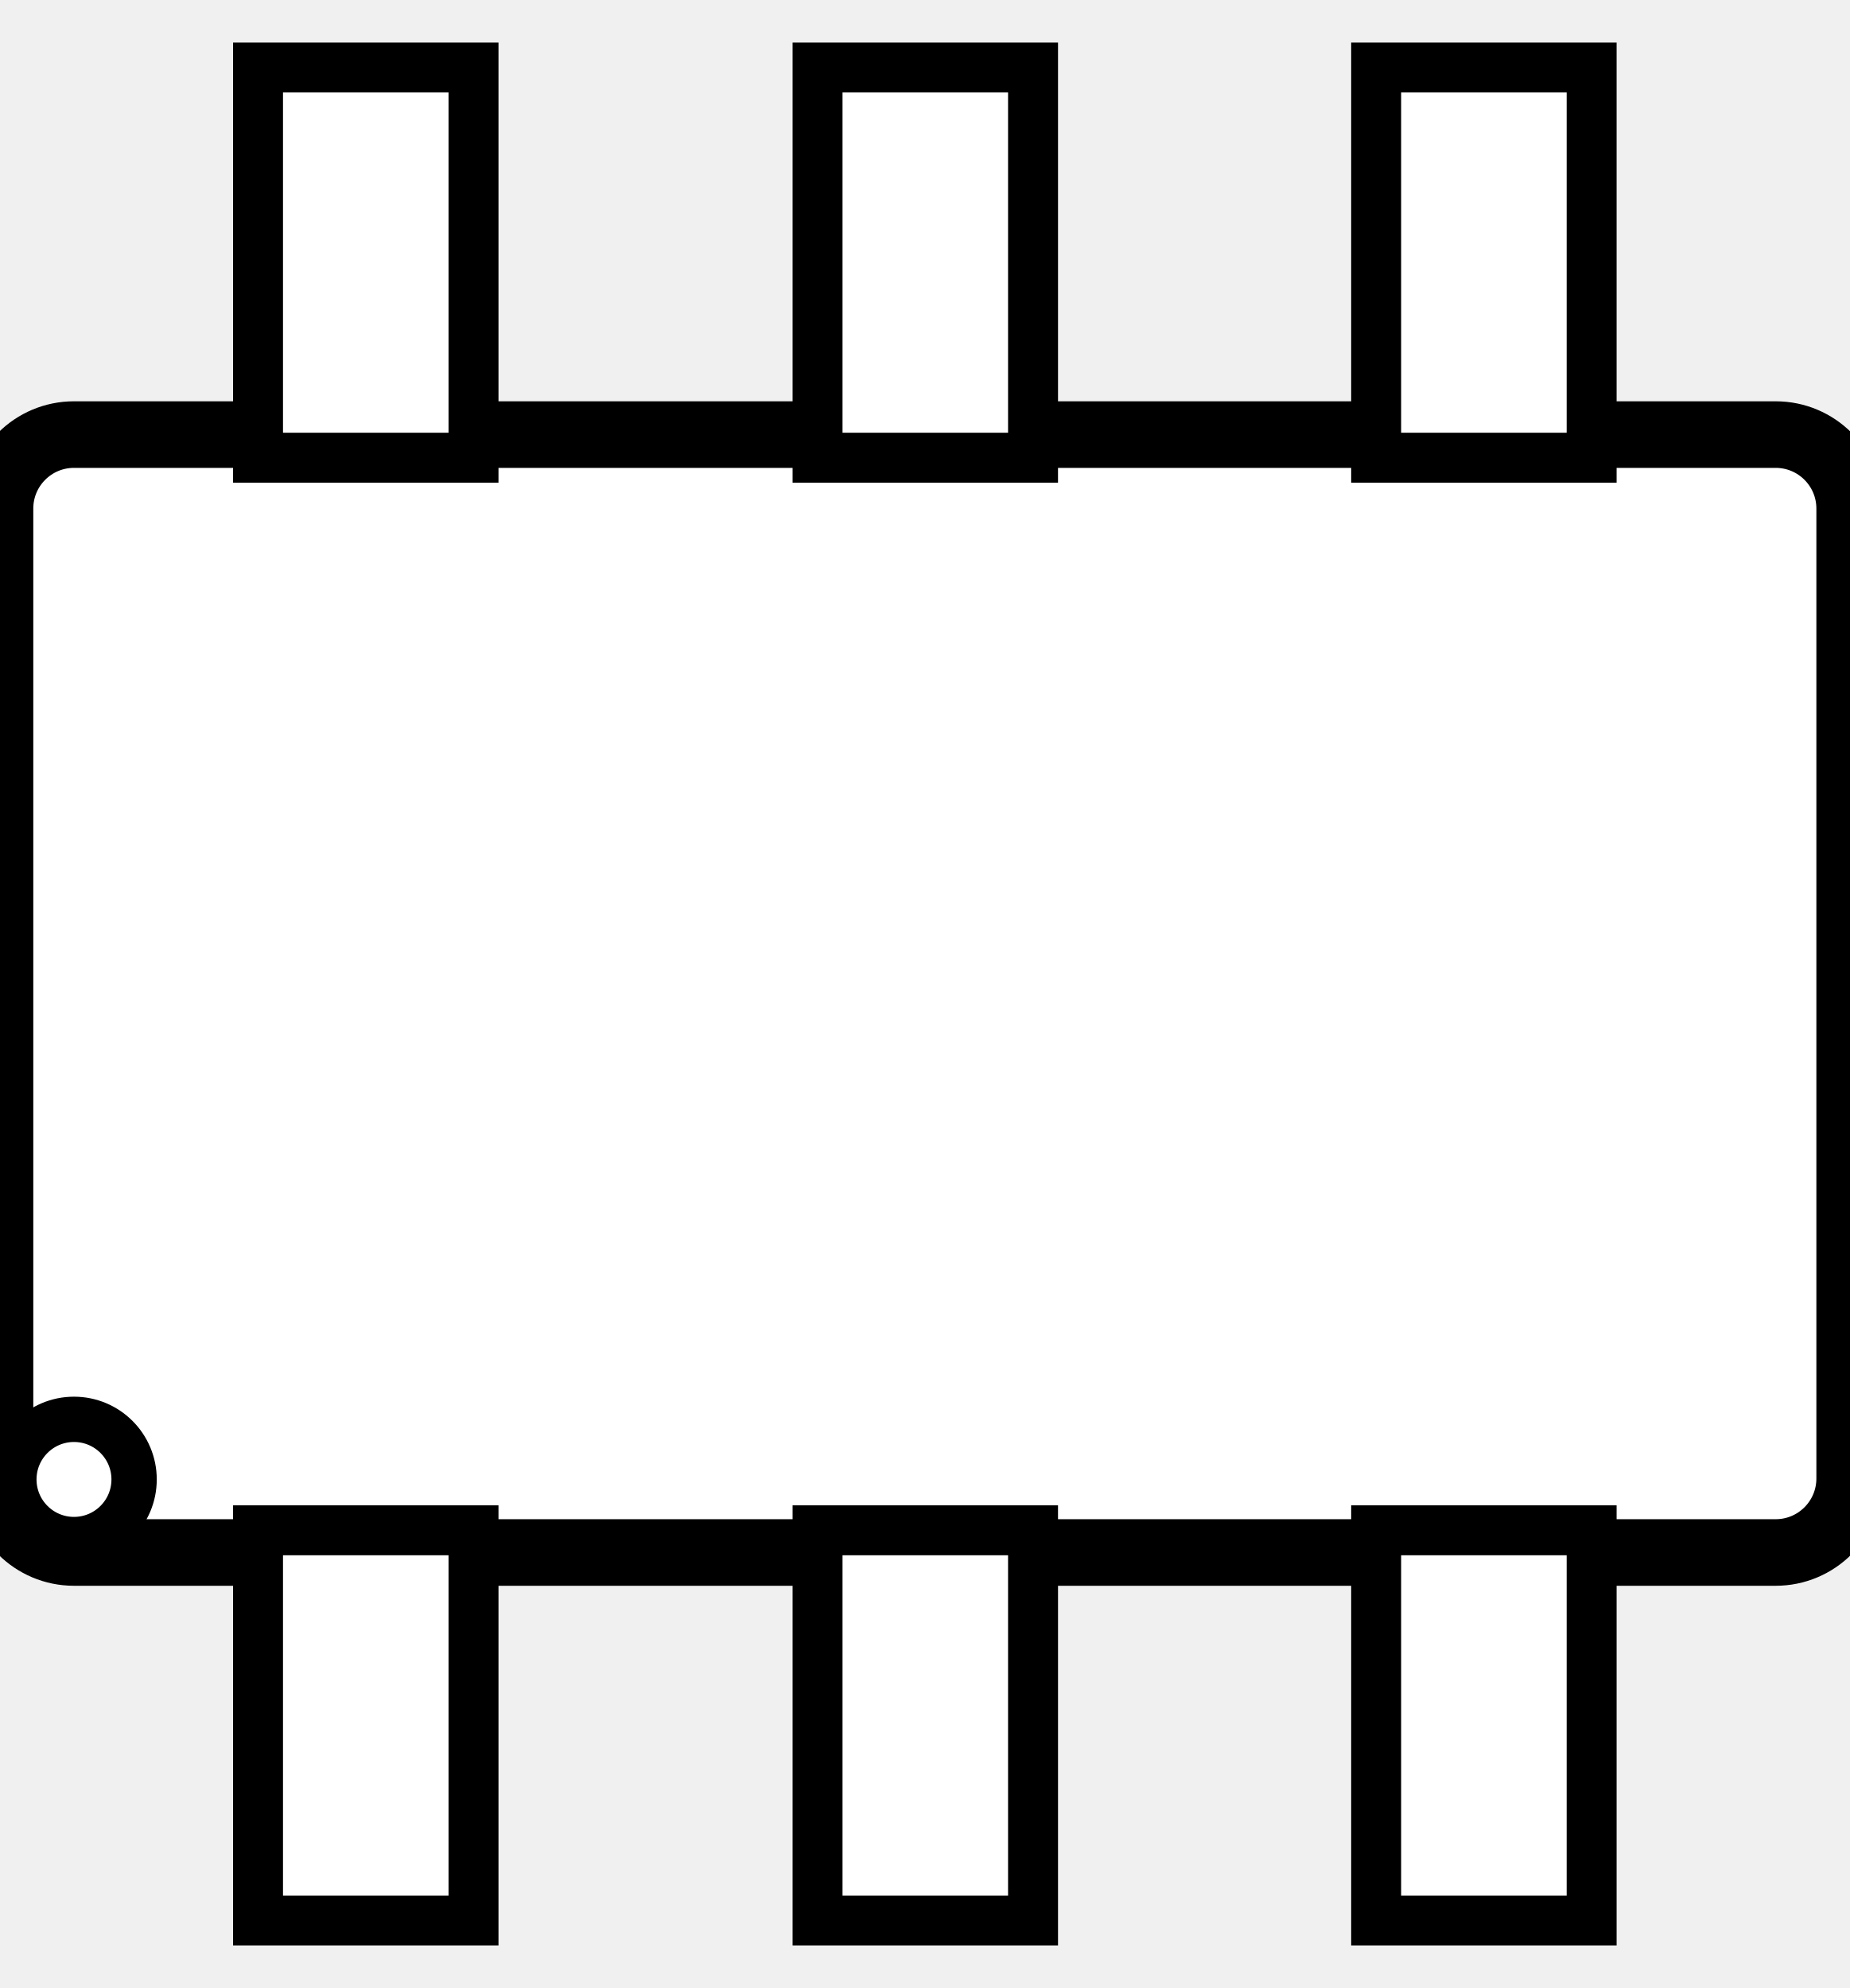
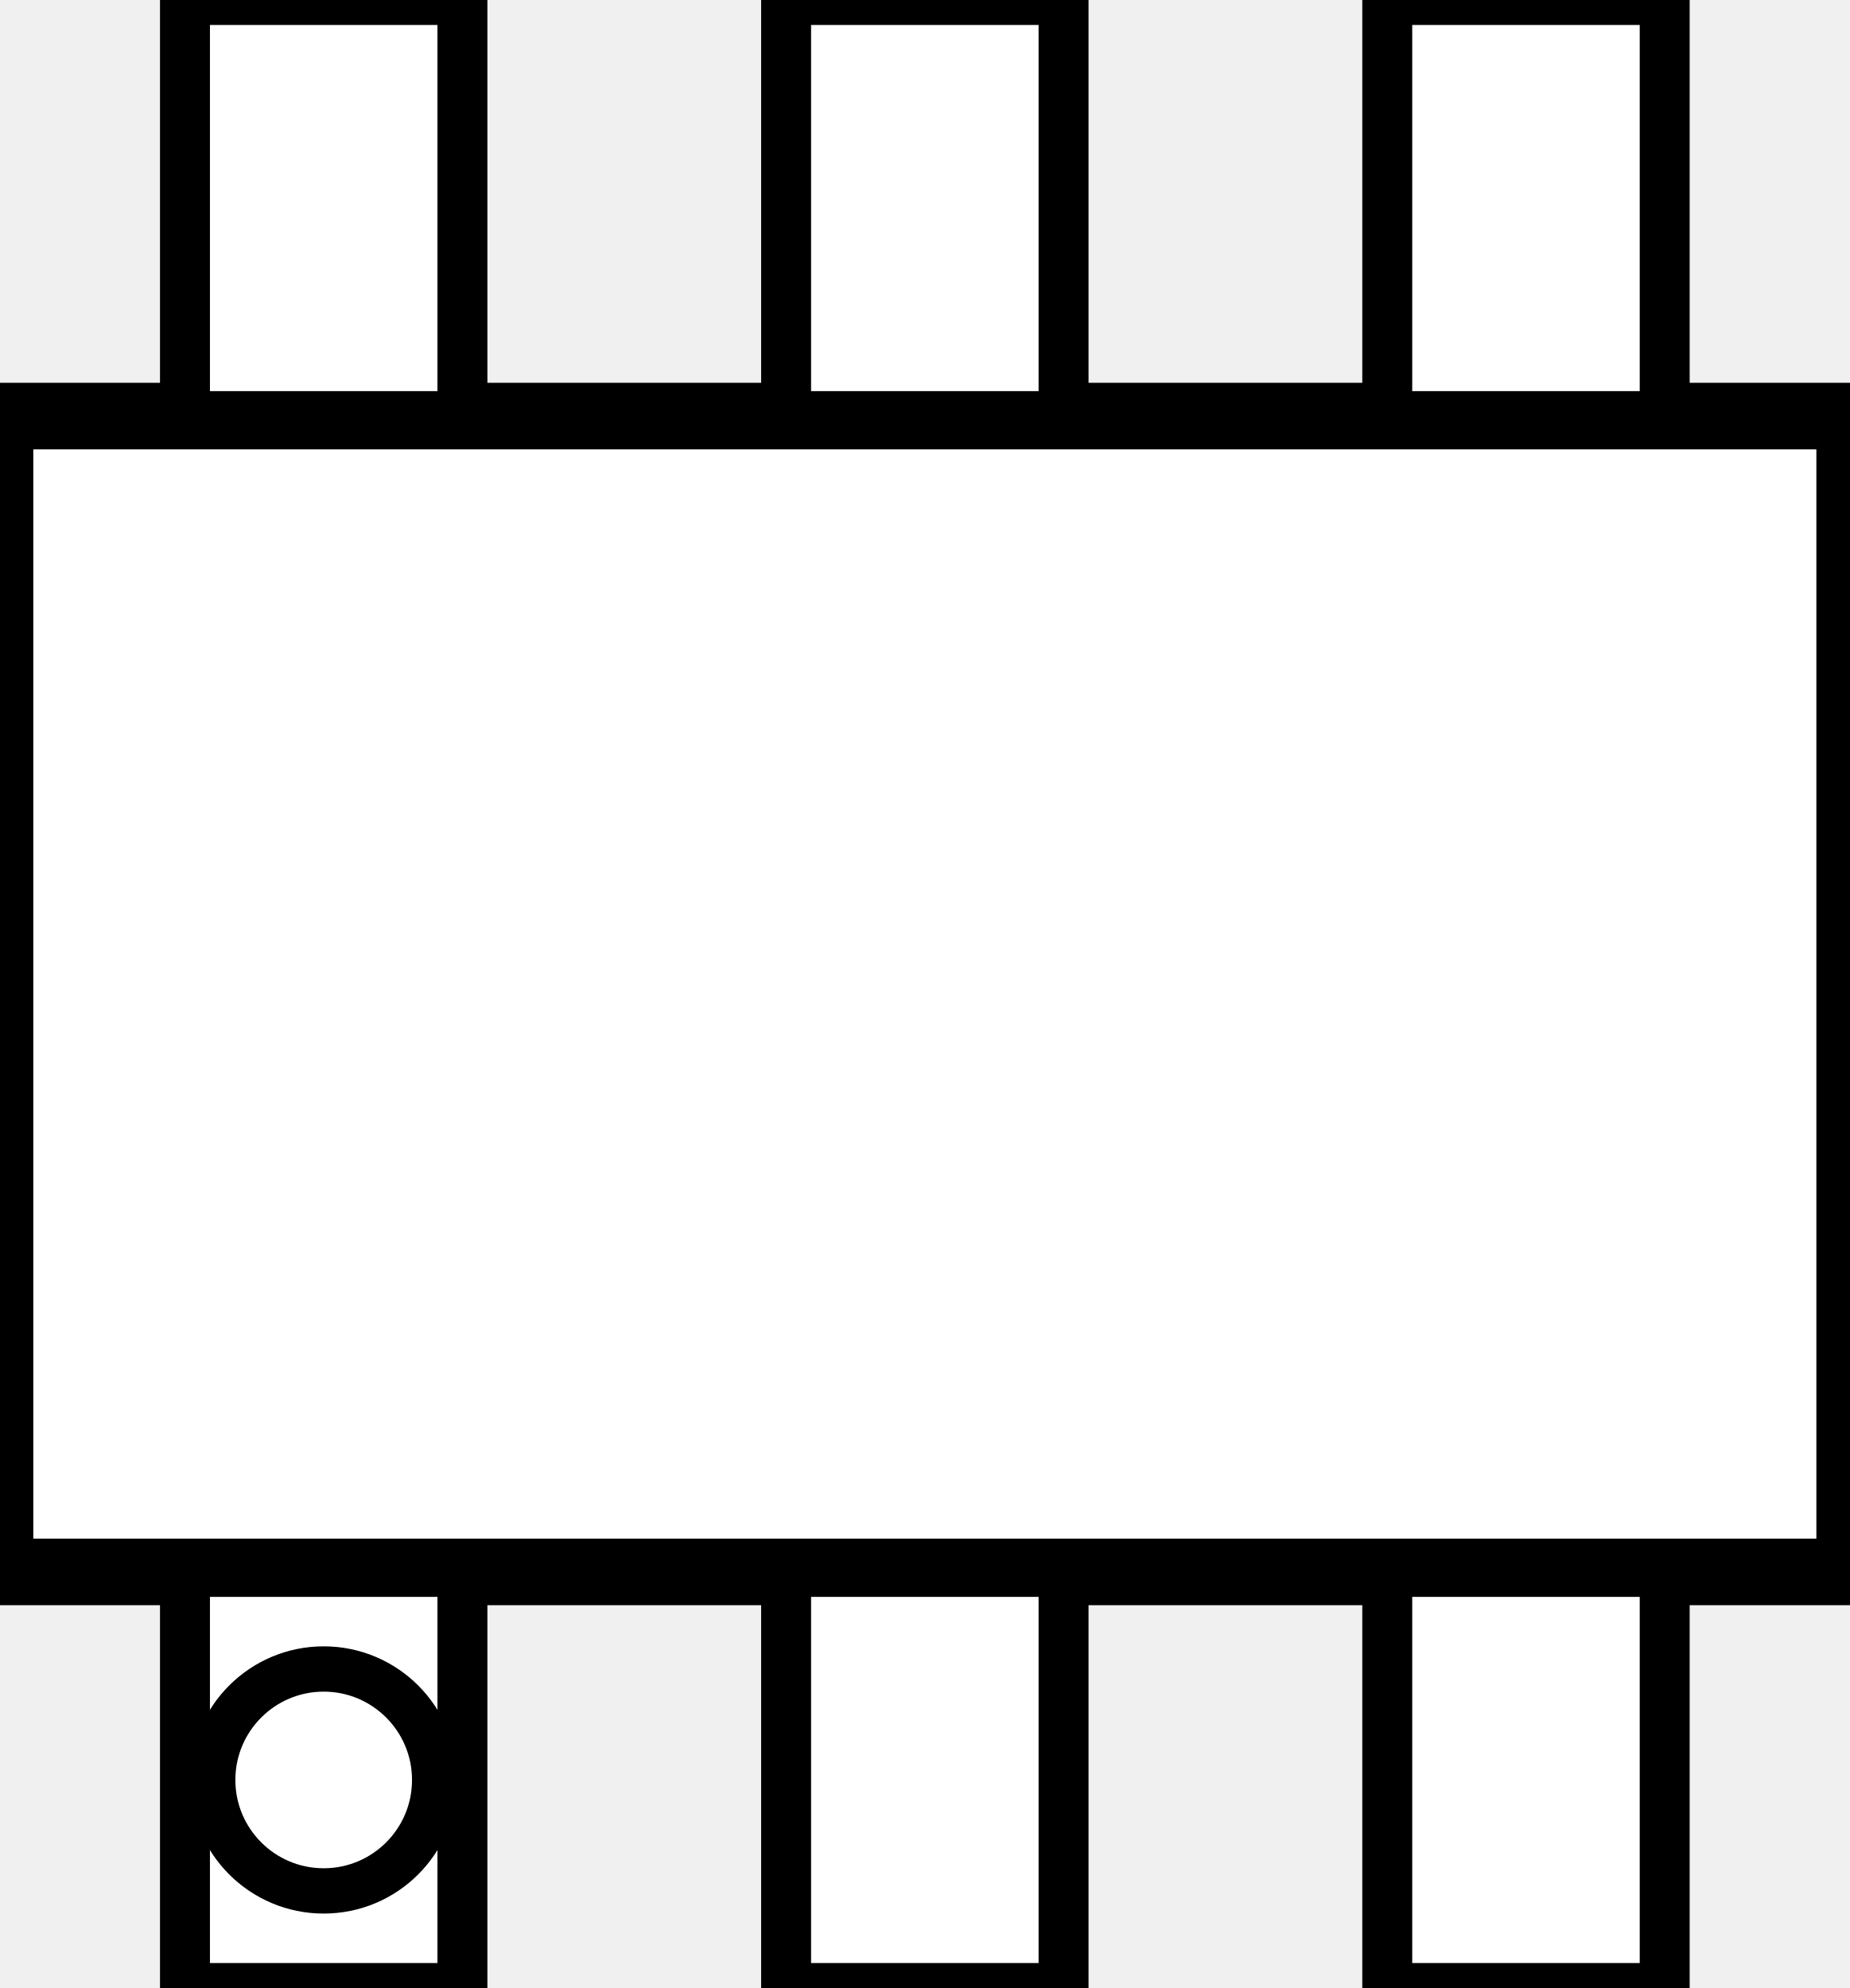
- <svg xmlns="http://www.w3.org/2000/svg" data-pin-one-x="0.3953" data-pin-one-y="1.8657" data-pin-one-identifiers="1" data-pin-positions="1@0.3953,1.8657|2@1.0000,1.8657|3@1.6047,1.8657|6@0.3953,0.2843|5@1.0000,0.2843|4@1.6047,0.2843" width="2mm" height="2.15mm" viewBox="0 0 2 2.15">
+ <svg xmlns="http://www.w3.org/2000/svg" data-pin-one-x="0.3500" data-pin-one-y="1.9250" data-pin-one-identifiers="1" data-pin-positions="1@0.3500,1.9250|2@1.0000,1.9250|3@1.6500,1.9250|6@0.3500,0.2250|5@1.0000,0.2250|4@1.6500,0.2250" width="2mm" height="2.15mm" viewBox="0 0 2 2.15">
  <rect x="0" y="0" width="2" height="2.15" fill="none" stroke="none" />
-   <rect x="0" y="0.47" width="2" height="1.209" rx="0.08" ry="0.08" fill="#FFFFFF" stroke="#000000" stroke-width="0.072" />
-   <rect x="0.279" y="1.655" width="0.233" height="0.422" fill="#FFFFFF" stroke="#000000" stroke-width="0.054" class="pad" />
-   <rect x="0.884" y="1.655" width="0.233" height="0.422" fill="#FFFFFF" stroke="#000000" stroke-width="0.054" class="pad" />
-   <rect x="1.488" y="1.655" width="0.233" height="0.422" fill="#FFFFFF" stroke="#000000" stroke-width="0.054" class="pad" />
-   <rect x="0.279" y="0.073" width="0.233" height="0.422" fill="#FFFFFF" stroke="#000000" stroke-width="0.054" class="pad" />
-   <rect x="0.884" y="0.073" width="0.233" height="0.422" fill="#FFFFFF" stroke="#000000" stroke-width="0.054" class="pad" />
-   <rect x="1.488" y="0.073" width="0.233" height="0.422" fill="#FFFFFF" stroke="#000000" stroke-width="0.054" class="pad" />
-   <circle cx="0.08" cy="1.6" r="0.065" fill="#FFFFFF" stroke="#000000" stroke-width="0.049" />
+   <rect x="0" y="0.45" width="2" height="1.25" fill="#FFFFFF" stroke="#000000" stroke-width="0.072" />
+   <rect x="0.2" y="1.7" width="0.3" height="0.45" fill="#FFFFFF" stroke="#000000" stroke-width="0.054" class="pad" />
+   <rect x="0.85" y="1.7" width="0.3" height="0.45" fill="#FFFFFF" stroke="#000000" stroke-width="0.054" class="pad" />
+   <rect x="1.5" y="1.7" width="0.3" height="0.45" fill="#FFFFFF" stroke="#000000" stroke-width="0.054" class="pad" />
+   <rect x="0.2" y="0" width="0.3" height="0.45" fill="#FFFFFF" stroke="#000000" stroke-width="0.054" class="pad" />
+   <rect x="0.85" y="0" width="0.3" height="0.45" fill="#FFFFFF" stroke="#000000" stroke-width="0.054" class="pad" />
+   <rect x="1.5" y="0" width="0.3" height="0.45" fill="#FFFFFF" stroke="#000000" stroke-width="0.054" class="pad" />
+   <circle cx="0.35" cy="1.925" r="0.12" fill="#FFFFFF" stroke="#000000" stroke-width="0.049" />
</svg>
